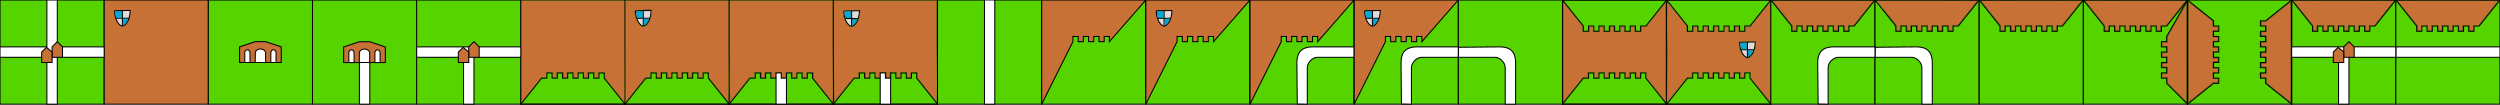
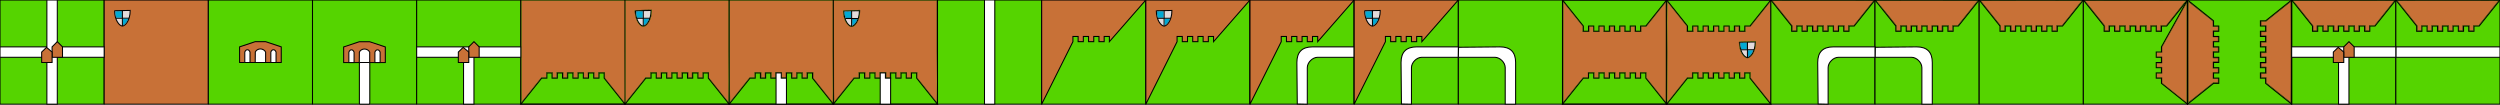
<svg xmlns="http://www.w3.org/2000/svg" width="2400" height="100" id="svg2" version="1.1">
  <defs id="defs4">
    </defs>
  <g id="layer1" transform="translate(0,-952.3622)">
    <rect style="fill:#55d400;fill-opacity:1;stroke:#000000;stroke-width:1;stroke-linecap:butt;stroke-miterlimit:0.6;stroke-opacity:1;stroke-dasharray:none" id="rect3612" width="100" height="100" x="0" y="952.362" ry="0" />
    <rect style="fill:#c87137;fill-opacity:1;stroke:#000000;stroke-width:1;stroke-linecap:butt;stroke-miterlimit:0.6;stroke-opacity:1;stroke-dasharray:none" id="rect3612-1" width="100" height="100" x="100" y="952.362" ry="0" />
    <rect style="fill:#55d400;fill-opacity:1;stroke:#000000;stroke-width:1;stroke-linecap:butt;stroke-miterlimit:0.6;stroke-opacity:1;stroke-dasharray:none" id="rect3612-4" width="100" height="100" x="200" y="952.362" ry="0" />
    <rect style="fill:#55d400;fill-opacity:1;stroke:#000000;stroke-width:1;stroke-linecap:butt;stroke-miterlimit:0.6;stroke-opacity:1;stroke-dasharray:none" id="rect3612-9" width="100" height="100" x="300" y="952.362" ry="0" />
    <rect style="fill:#55d400;fill-opacity:1;stroke:#000000;stroke-width:1;stroke-linecap:butt;stroke-miterlimit:0.6;stroke-opacity:1;stroke-dasharray:none" id="rect3612-8" width="100" height="100" x="400" y="952.362" ry="0" />
    <rect style="fill:#55d400;fill-opacity:1;stroke:#000000;stroke-width:1;stroke-linecap:butt;stroke-miterlimit:0.6;stroke-opacity:1;stroke-dasharray:none" id="rect3612-1-8" width="100" height="100" x="500" y="952.362" ry="0" />
    <rect style="fill:#55d400;fill-opacity:1;stroke:#000000;stroke-width:1;stroke-linecap:butt;stroke-miterlimit:0.6;stroke-opacity:1;stroke-dasharray:none" id="rect3612-4-2" width="100" height="100" x="600" y="952.362" ry="0" />
    <rect style="fill:#55d400;fill-opacity:1;stroke:#000000;stroke-width:1;stroke-linecap:butt;stroke-miterlimit:0.6;stroke-opacity:1;stroke-dasharray:none" id="rect3612-9-4" width="100" height="100" x="700" y="952.362" ry="0" />
    <rect style="fill:#55d400;fill-opacity:1;stroke:#000000;stroke-width:1;stroke-linecap:butt;stroke-miterlimit:0.6;stroke-opacity:1;stroke-dasharray:none" id="rect3612-17" width="100" height="100" x="800" y="952.362" ry="0" />
    <rect style="fill:#55d400;fill-opacity:1;stroke:#000000;stroke-width:1;stroke-linecap:butt;stroke-miterlimit:0.6;stroke-opacity:1;stroke-dasharray:none" id="rect3612-1-1" width="100" height="100" x="900" y="952.362" ry="0" />
    <rect style="fill:#55d400;fill-opacity:1;stroke:#000000;stroke-width:1;stroke-linecap:butt;stroke-miterlimit:0.6;stroke-opacity:1;stroke-dasharray:none" id="rect3612-4-1" width="100" height="100" x="1000" y="952.362" ry="0" />
    <rect style="fill:#55d400;fill-opacity:1;stroke:#000000;stroke-width:1;stroke-linecap:butt;stroke-miterlimit:0.6;stroke-opacity:1;stroke-dasharray:none" id="rect3612-9-5" width="100" height="100" x="1100" y="952.362" ry="0" />
    <rect style="fill:#55d400;fill-opacity:1;stroke:#000000;stroke-width:1;stroke-linecap:butt;stroke-miterlimit:0.6;stroke-opacity:1;stroke-dasharray:none" id="rect3612-6" width="100" height="100" x="1200" y="952.362" ry="0" />
    <rect style="fill:#55d400;fill-opacity:1;stroke:#000000;stroke-width:1;stroke-linecap:butt;stroke-miterlimit:0.6;stroke-opacity:1;stroke-dasharray:none" id="rect3612-1-14" width="100" height="100" x="1300" y="952.362" ry="0" />
    <rect style="fill:#55d400;fill-opacity:1;stroke:#000000;stroke-width:1;stroke-linecap:butt;stroke-miterlimit:0.6;stroke-opacity:1;stroke-dasharray:none" id="rect3612-4-23" width="100" height="100" x="1400" y="952.362" ry="0" />
    <rect style="fill:#55d400;fill-opacity:1;stroke:#000000;stroke-width:1;stroke-linecap:butt;stroke-miterlimit:0.6;stroke-opacity:1;stroke-dasharray:none" id="rect3612-9-2" width="100" height="100" x="1500" y="952.362" ry="0" />
    <rect style="fill:#55d400;fill-opacity:1;stroke:#000000;stroke-width:1;stroke-linecap:butt;stroke-miterlimit:0.6;stroke-opacity:1;stroke-dasharray:none" id="rect3612-85" width="100" height="100" x="1600" y="952.362" ry="0" />
    <rect style="fill:#55d400;fill-opacity:1;stroke:#000000;stroke-width:1;stroke-linecap:butt;stroke-miterlimit:0.6;stroke-opacity:1;stroke-dasharray:none" id="rect3612-1-7" width="100" height="100" x="1700" y="952.362" ry="0" />
    <rect style="fill:#55d400;fill-opacity:1;stroke:#000000;stroke-width:1;stroke-linecap:butt;stroke-miterlimit:0.6;stroke-opacity:1;stroke-dasharray:none" id="rect3612-4-6" width="100" height="100" x="1800" y="952.362" ry="0" />
    <rect style="fill:#55d400;fill-opacity:1;stroke:#000000;stroke-width:1;stroke-linecap:butt;stroke-miterlimit:0.6;stroke-opacity:1;stroke-dasharray:none" id="rect3612-9-1" width="100" height="100" x="1900" y="952.362" ry="0" />
    <rect style="fill:#55d400;fill-opacity:1;stroke:#000000;stroke-width:1;stroke-linecap:butt;stroke-miterlimit:0.6;stroke-opacity:1;stroke-dasharray:none" id="rect3612-2" width="100" height="100" x="2000" y="952.362" ry="0" />
    <rect style="fill:#55d400;fill-opacity:1;stroke:#000000;stroke-width:1;stroke-linecap:butt;stroke-miterlimit:0.6;stroke-opacity:1;stroke-dasharray:none" id="rect3612-1-79" width="100" height="100" x="2100" y="952.362" ry="0" />
    <rect style="fill:#55d400;fill-opacity:1;stroke:#000000;stroke-width:1;stroke-linecap:butt;stroke-miterlimit:0.6;stroke-opacity:1;stroke-dasharray:none" id="rect3612-4-5" width="100" height="100" x="2200" y="952.362" ry="0" />
    <rect style="fill:#55d400;fill-opacity:1;stroke:#000000;stroke-width:1;stroke-linecap:butt;stroke-miterlimit:0.6;stroke-opacity:1;stroke-dasharray:none" id="rect3612-9-43" width="100" height="100" x="2300" y="952.362" ry="0" />
    <g id="g4158">
      <path transform="translate(0,952.3622)" id="path3802" d="M 110.295,10.279 125,10 c 0,10 -5,15 -7.5,15 C 115,25 110,20 110,10" style="fill:#e3dbdb;stroke:#000000;stroke-width:1px;stroke-linecap:butt;stroke-linejoin:miter;stroke-opacity:1;fill-opacity:1" />
      <path transform="translate(0,952.3622)" id="path3806" d="m 117.5,10 0,15" style="fill:none;stroke:#000000;stroke-width:1px;stroke-linecap:butt;stroke-linejoin:miter;stroke-opacity:1" />
      <g id="g3812">
        <path style="fill:none;stroke:#000000;stroke-width:1px;stroke-linecap:butt;stroke-linejoin:miter;stroke-opacity:1" d="m 111.356,17.5 12.594,0" id="path3804" transform="translate(0,952.3622)" />
        <path style="fill:#00aad4;fill-opacity:1;stroke:#000000;stroke-width:0.15;stroke-linecap:butt;stroke-miterlimit:0.6;stroke-opacity:1;stroke-dasharray:none" d="m 111.335,16.166 c -0.299,-1.034 -0.678,-3.582 -0.679,-4.569 l -8.8e-4,-0.782 3.15,-0.043 3.15,-0.043 -1.4e-4,3.112 -1.5e-4,3.112 -2.695,0 -2.695,0 -0.228,-0.787 z" id="path3808" transform="translate(0,952.3622)" />
        <path style="fill:#00aad4;fill-opacity:1;stroke:#000000;stroke-width:0.15;stroke-linecap:butt;stroke-miterlimit:0.6;stroke-opacity:1;stroke-dasharray:none" d="m 118.004,21.153 0,-3.15 2.546,0 2.546,0 -0.15,0.395 c -0.315,0.829 -1.242,2.558 -1.721,3.211 -0.862,1.174 -2.632,2.694 -3.138,2.694 -0.045,0 -0.082,-1.417 -0.082,-3.15 z" id="path3810" transform="translate(0,952.3622)" />
      </g>
    </g>
    <g id="g3885" transform="translate(0,5)">
      <path id="path3849" d="m 245,987.362 -15,5 0,15 40,0 0,-15 -15,-5 -10,0 z" style="fill:#c87137;fill-opacity:1;stroke:#000000;stroke-width:1px;stroke-linecap:butt;stroke-linejoin:miter;stroke-opacity:1" />
      <path transform="translate(0,952.3622)" id="path3879" d="m 235,45 0,10 5,0 0,-10 c -1,-3 -4,-3 -5,0 z" style="fill:#ffffff;fill-opacity:1;stroke:#000000;stroke-width:1px;stroke-linecap:butt;stroke-linejoin:miter;stroke-opacity:1" />
      <path transform="translate(0,952.3622)" id="path3881" d="M 245.092,44.927 C 247,41 253,41 255,45 l 0,10 -10,0 0.092,-10.073 c -1e-5,0 -1e-5,0 -2e-5,0 z" style="fill:#ffffff;stroke:#000000;stroke-width:1px;stroke-linecap:butt;stroke-linejoin:miter;stroke-opacity:1" />
      <path transform="translate(0,952.3622)" id="path3883" d="m 260,45 0,10 5,0 0,-10 c -1,-3 -4,-3 -5,0 z" style="fill:#ffffff;stroke:#000000;stroke-width:1px;stroke-linecap:butt;stroke-linejoin:miter;stroke-opacity:1" />
    </g>
    <g id="g4048">
      <path id="path3849-2" d="m 344.908,992.435 -15,5 0,15 40,0 0,-15 -15,-5 -10,0 z" style="fill:#c87137;fill-opacity:1;stroke:#000000;stroke-width:1px;stroke-linecap:butt;stroke-linejoin:miter;stroke-opacity:1" />
      <path id="path3879-3" d="m 334.908,1002.435 0,10 5,0 0,-10 c -1,-3 -4,-3 -5,0 z" style="fill:#ffffff;fill-opacity:1;stroke:#000000;stroke-width:1px;stroke-linecap:butt;stroke-linejoin:miter;stroke-opacity:1" />
      <path id="path3881-3" d="m 345,1002.362 c 1.908,-3.927 7.908,-3.927 9.908,0.072 l 0,10 -10,0 0.092,-10.072 c -10e-6,0 -10e-6,0 -2e-5,0 z" style="fill:#ffffff;stroke:#000000;stroke-width:1px;stroke-linecap:butt;stroke-linejoin:miter;stroke-opacity:1" />
      <path id="path3883-4" d="m 359.908,1002.435 0,10 5,0 0,-10 c -1,-3 -4,-3 -5,0 z" style="fill:#ffffff;stroke:#000000;stroke-width:1px;stroke-linecap:butt;stroke-linejoin:miter;stroke-opacity:1" />
    </g>
    <rect style="fill:#ffffff;fill-opacity:1;stroke:#000000;stroke-width:1;stroke-linecap:butt;stroke-miterlimit:0.6;stroke-opacity:1;stroke-dasharray:none" id="rect3925" width="10" height="40" x="345" y="60" transform="translate(0,952.3622)" ry="0.854" />
    <path style="fill:none;stroke:#000000;stroke-width:1px;stroke-linecap:butt;stroke-linejoin:miter;stroke-opacity:1" d="m 620,1027.362 5,0 0,-5 5,0 0,5 5,0 0,-5 5,0 0,5 5,0 0,-5 5,0 0,5 5,0 0,-5 5,0 0,5 5,0 0,-5 5,0 0,5 5,0 0,-5 5,0 0,5 20,25 -100,0 20,-25 z" id="path3958-8" />
    <path style="fill:none;stroke:#000000;stroke-width:1px;stroke-linecap:butt;stroke-linejoin:miter;stroke-opacity:1" d="m 520,75 5,0 0,-5 5,0 0,5 5,0 0,-5 5,0 0,5 5,0 0,-5 5,0 0,5 5,0 0,-5 5,0 0,5 5,0 0,-5 5,0 0,5 5,0 0,-5 5,0 0,5 20,25 -100,0 20,-25 z" id="path3958" transform="translate(0,952.3622)" />
    <g transform="translate(500.0459,0.046524)" id="g4158-8">
      <path transform="translate(0,952.3622)" id="path3802-6" d="M 110.295,10.279 125,10 c 0,10 -5,15 -7.5,15 C 115,25 110,20 110,10" style="fill:#e3dbdb;fill-opacity:1;stroke:#000000;stroke-width:1px;stroke-linecap:butt;stroke-linejoin:miter;stroke-opacity:1" />
      <path transform="translate(0,952.3622)" id="path3806-0" d="m 117.5,10 0,15" style="fill:none;stroke:#000000;stroke-width:1px;stroke-linecap:butt;stroke-linejoin:miter;stroke-opacity:1" />
      <g id="g3812-2">
        <path style="fill:none;stroke:#000000;stroke-width:1px;stroke-linecap:butt;stroke-linejoin:miter;stroke-opacity:1" d="m 111.356,17.5 12.594,0" id="path3804-4" transform="translate(0,952.3622)" />
        <path style="fill:#00aad4;fill-opacity:1;stroke:#000000;stroke-width:0.15;stroke-linecap:butt;stroke-miterlimit:0.6;stroke-opacity:1;stroke-dasharray:none" d="m 111.335,16.166 c -0.299,-1.034 -0.678,-3.582 -0.679,-4.569 l -8.8e-4,-0.782 3.15,-0.043 3.15,-0.043 -1.4e-4,3.112 -1.5e-4,3.112 -2.695,0 -2.695,0 -0.228,-0.787 z" id="path3808-8" transform="translate(0,952.3622)" />
        <path style="fill:#00aad4;fill-opacity:1;stroke:#000000;stroke-width:0.15;stroke-linecap:butt;stroke-miterlimit:0.6;stroke-opacity:1;stroke-dasharray:none" d="m 118.004,21.153 0,-3.15 2.546,0 2.546,0 -0.15,0.395 c -0.315,0.829 -1.242,2.558 -1.721,3.211 -0.862,1.174 -2.632,2.694 -3.138,2.694 -0.045,0 -0.082,-1.417 -0.082,-3.15 z" id="path3810-6" transform="translate(0,952.3622)" />
      </g>
    </g>
    <path style="fill:none;stroke:#000000;stroke-width:1px;stroke-linecap:butt;stroke-linejoin:miter;stroke-opacity:1" d="m 720,1027.362 5,0 0,-5 5,0 0,5 5,0 0,-5 5,0 0,5 5,0 0,-5 5,0 0,5 5,0 0,-5 5,0 0,5 5,0 0,-5 5,0 0,5 5,0 0,-5 5,0 0,5 20,25 -100,0 20,-25 z" id="path3958-5" />
    <path style="fill:none;stroke:#000000;stroke-width:1px;stroke-linecap:butt;stroke-linejoin:miter;stroke-opacity:1" d="m 820,1027.362 5,0 0,-5 5,0 0,5 5,0 0,-5 5,0 0,5 5,0 0,-5 5,0 0,5 5,0 0,-5 5,0 0,5 5,0 0,-5 5,0 0,5 5,0 0,-5 5,0 0,5 20,25 -100,0 20,-25 z" id="path3958-9" />
    <path style="fill:#ffffff;stroke:#000000;stroke-width:1px;stroke-linecap:butt;stroke-linejoin:miter;stroke-opacity:1;fill-opacity:1" d="m 400,45 100,0 0,10 -45,0 0,45 -10,0 0,-45 -45,0 0,-10 z" id="path4263" transform="translate(0,952.3622)" />
    <g transform="translate(400,0)" id="g4008-7">
      <path transform="translate(0,952.3622)" id="path3968-7" d="m 50,55 0,-10 5,-5 5,5 0,10 -10,0 z" style="fill:#c87137;fill-opacity:1;stroke:#000000;stroke-width:1px;stroke-linecap:butt;stroke-linejoin:miter;stroke-opacity:1" />
      <path transform="translate(0,952.3622)" id="path3970-9" d="M 44.68,45.461 40,50 l 0,10 10,0 0,-10 -5.32,-4.539 z" style="fill:#c87137;fill-opacity:1;stroke:#000000;stroke-width:1px;stroke-linecap:butt;stroke-linejoin:miter;stroke-opacity:1" />
    </g>
    <path style="fill:#ffffff;stroke:#000000;stroke-width:1px;stroke-linecap:butt;stroke-linejoin:miter;stroke-opacity:1;fill-opacity:1" d="m 45,100 10,0 0,-45 45,0 0,-10 -45,0 0,-45 -10,0 0,45 -45,0 0,10 45,0 0,45 z" id="path4265" transform="translate(0,952.3622)" />
    <g id="g4008">
      <path transform="translate(0,952.3622)" id="path3968" d="m 50,55 0,-10 5,-5 5,5 0,10 -10,0 z" style="fill:#c87137;fill-opacity:1;stroke:#000000;stroke-width:1px;stroke-linecap:butt;stroke-linejoin:miter;stroke-opacity:1" />
      <path transform="translate(0,952.3622)" id="path3970" d="M 44.68,45.461 40,50 l 0,10 10,0 0,-10 -5.32,-4.539 z" style="fill:#c87137;fill-opacity:1;stroke:#000000;stroke-width:1px;stroke-linecap:butt;stroke-linejoin:miter;stroke-opacity:1" />
    </g>
    <path style="fill:#ffffff;stroke:#000000;stroke-width:1px;stroke-linecap:butt;stroke-linejoin:miter;stroke-opacity:1;fill-opacity:1" d="m 745,75 0,25 10,0 0,-25 -5,0 0,-5 -5,0 0,5 z" id="path4267" transform="translate(0,952.3622)" />
    <path style="fill:#ffffff;fill-opacity:1;stroke:#000000;stroke-width:1px;stroke-linecap:butt;stroke-linejoin:miter;stroke-opacity:1" d="m 845,1027.362 0,25 10,0 0,-25 -5,0 0,-5 -5,0 0,5 z" id="path4267-0" />
    <g transform="translate(700.0456,0.270762)" id="g4158-8-6">
      <path transform="translate(0,952.3622)" id="path3802-6-1" d="M 110.295,10.279 125,10 c 0,10 -5,15 -7.5,15 C 115,25 110,20 110,10" style="fill:#e3dbdb;fill-opacity:1;stroke:#000000;stroke-width:1px;stroke-linecap:butt;stroke-linejoin:miter;stroke-opacity:1" />
      <path transform="translate(0,952.3622)" id="path3806-0-3" d="m 117.5,10 0,15" style="fill:none;stroke:#000000;stroke-width:1px;stroke-linecap:butt;stroke-linejoin:miter;stroke-opacity:1" />
      <g id="g3812-2-8">
        <path style="fill:none;stroke:#000000;stroke-width:1px;stroke-linecap:butt;stroke-linejoin:miter;stroke-opacity:1" d="m 111.356,17.5 12.594,0" id="path3804-4-9" transform="translate(0,952.3622)" />
        <path style="fill:#00aad4;fill-opacity:1;stroke:#000000;stroke-width:0.15;stroke-linecap:butt;stroke-miterlimit:0.6;stroke-opacity:1;stroke-dasharray:none" d="m 111.335,16.166 c -0.299,-1.034 -0.678,-3.582 -0.679,-4.569 l -8.8e-4,-0.782 3.15,-0.043 3.15,-0.043 -1.4e-4,3.112 -1.5e-4,3.112 -2.695,0 -2.695,0 -0.228,-0.787 z" id="path3808-8-3" transform="translate(0,952.3622)" />
        <path style="fill:#00aad4;fill-opacity:1;stroke:#000000;stroke-width:0.15;stroke-linecap:butt;stroke-miterlimit:0.6;stroke-opacity:1;stroke-dasharray:none" d="m 118.004,21.153 0,-3.15 2.546,0 2.546,0 -0.15,0.395 c -0.315,0.829 -1.242,2.558 -1.721,3.211 -0.862,1.174 -2.632,2.694 -3.138,2.694 -0.045,0 -0.082,-1.417 -0.082,-3.15 z" id="path3810-6-4" transform="translate(0,952.3622)" />
      </g>
    </g>
    <rect style="fill:#ffffff;fill-opacity:1;stroke:#000000;stroke-width:1;stroke-linecap:butt;stroke-miterlimit:0.6;stroke-opacity:1;stroke-dasharray:none" id="rect4345" width="9.887" height="100.058" x="945.113" y="-0.058" transform="translate(0,952.3622)" />
    <path style="fill:#c87137;stroke:#000000;stroke-width:1px;stroke-linecap:butt;stroke-linejoin:miter;stroke-opacity:1;fill-opacity:1" d="m 1030,40 0,-5 5,0 0,5 5,0 0,-5 5,0 0,5 5,0 0,-5 5,0 0,5 5,0 0,-5 5,0 0,5 35,-40 -100,0 0,100 30,-60 z" id="path4357" transform="translate(0,952.3622)" />
    <path style="fill:#c87137;fill-opacity:1;stroke:#000000;stroke-width:1px;stroke-linecap:butt;stroke-linejoin:miter;stroke-opacity:1" d="m 1130,992.362 0,-5 5,0 0,5 5,0 0,-5 5,0 0,5 5,0 0,-5 5,0 0,5 5,0 0,-5 5,0 0,5 35,-40 -100,0 0,100 30,-60 z" id="path4357-7" />
    <path style="fill:#ffffff;fill-opacity:1;stroke:#000000;stroke-width:1px;stroke-linecap:butt;stroke-linejoin:miter;stroke-opacity:1" d="M 1245.388,1052.146 1245,1012.362 c 0,-10 5,-15 15,-15 l 40,0 0,10 -35,0 c -5,0 -10,5 -10,10 l 0,35 -9.612,-0.216 z" id="path4480" />
    <path style="fill:#c87137;fill-opacity:1;stroke:#000000;stroke-width:1px;stroke-linecap:butt;stroke-linejoin:miter;stroke-opacity:1" d="m 1230,992.362 0,-5 5,0 0,5 5,0 0,-5 5,0 0,5 5,0 0,-5 5,0 0,5 5,0 0,-5 5,0 0,5 35,-40 -100,0 0,100 30,-60 z" id="path4357-8" />
    <path style="fill:#c87137;fill-opacity:1;stroke:#000000;stroke-width:1px;stroke-linecap:butt;stroke-linejoin:miter;stroke-opacity:1" d="m 1330,992.362 0,-5 5,0 0,5 5,0 0,-5 5,0 0,5 5,0 0,-5 5,0 0,5 5,0 0,-5 5,0 0,5 35,-40 -100,0 0,100 30,-60 z" id="path4357-2" />
    <g transform="translate(1000.046,0.046524)" id="g4158-8-6-9">
      <path transform="translate(0,952.3622)" id="path3802-6-1-1" d="M 110.295,10.279 125,10 c 0,10 -5,15 -7.5,15 C 115,25 110,20 110,10" style="fill:#e3dbdb;fill-opacity:1;stroke:#000000;stroke-width:1px;stroke-linecap:butt;stroke-linejoin:miter;stroke-opacity:1" />
      <path transform="translate(0,952.3622)" id="path3806-0-3-3" d="m 117.5,10 0,15" style="fill:none;stroke:#000000;stroke-width:1px;stroke-linecap:butt;stroke-linejoin:miter;stroke-opacity:1" />
      <g id="g3812-2-8-5">
        <path style="fill:none;stroke:#000000;stroke-width:1px;stroke-linecap:butt;stroke-linejoin:miter;stroke-opacity:1" d="m 111.356,17.5 12.594,0" id="path3804-4-9-9" transform="translate(0,952.3622)" />
        <path style="fill:#00aad4;fill-opacity:1;stroke:#000000;stroke-width:0.15;stroke-linecap:butt;stroke-miterlimit:0.6;stroke-opacity:1;stroke-dasharray:none" d="m 111.335,16.166 c -0.299,-1.034 -0.678,-3.582 -0.679,-4.569 l -8.8e-4,-0.782 3.15,-0.043 3.15,-0.043 -1.4e-4,3.112 -1.5e-4,3.112 -2.695,0 -2.695,0 -0.228,-0.787 z" id="path3808-8-3-8" transform="translate(0,952.3622)" />
        <path style="fill:#00aad4;fill-opacity:1;stroke:#000000;stroke-width:0.15;stroke-linecap:butt;stroke-miterlimit:0.6;stroke-opacity:1;stroke-dasharray:none" d="m 118.004,21.153 0,-3.15 2.546,0 2.546,0 -0.15,0.395 c -0.315,0.829 -1.242,2.558 -1.721,3.211 -0.862,1.174 -2.632,2.694 -3.138,2.694 -0.045,0 -0.082,-1.417 -0.082,-3.15 z" id="path3810-6-4-4" transform="translate(0,952.3622)" />
      </g>
    </g>
    <g transform="translate(1200.046,0.046524)" id="g4158-8-6-7">
      <path transform="translate(0,952.3622)" id="path3802-6-1-6" d="M 110.295,10.279 125,10 c 0,10 -5,15 -7.5,15 C 115,25 110,20 110,10" style="fill:#e3dbdb;fill-opacity:1;stroke:#000000;stroke-width:1px;stroke-linecap:butt;stroke-linejoin:miter;stroke-opacity:1" />
      <path transform="translate(0,952.3622)" id="path3806-0-3-36" d="m 117.5,10 0,15" style="fill:none;stroke:#000000;stroke-width:1px;stroke-linecap:butt;stroke-linejoin:miter;stroke-opacity:1" />
      <g id="g3812-2-8-1">
        <path style="fill:none;stroke:#000000;stroke-width:1px;stroke-linecap:butt;stroke-linejoin:miter;stroke-opacity:1" d="m 111.356,17.5 12.594,0" id="path3804-4-9-5" transform="translate(0,952.3622)" />
        <path style="fill:#00aad4;fill-opacity:1;stroke:#000000;stroke-width:0.15;stroke-linecap:butt;stroke-miterlimit:0.6;stroke-opacity:1;stroke-dasharray:none" d="m 111.335,16.166 c -0.299,-1.034 -0.678,-3.582 -0.679,-4.569 l -8.8e-4,-0.782 3.15,-0.043 3.15,-0.043 -1.4e-4,3.112 -1.5e-4,3.112 -2.695,0 -2.695,0 -0.228,-0.787 z" id="path3808-8-3-4" transform="translate(0,952.3622)" />
        <path style="fill:#00aad4;fill-opacity:1;stroke:#000000;stroke-width:0.15;stroke-linecap:butt;stroke-miterlimit:0.6;stroke-opacity:1;stroke-dasharray:none" d="m 118.004,21.153 0,-3.15 2.546,0 2.546,0 -0.15,0.395 c -0.315,0.829 -1.242,2.558 -1.721,3.211 -0.862,1.174 -2.632,2.694 -3.138,2.694 -0.045,0 -0.082,-1.417 -0.082,-3.15 z" id="path3810-6-4-2" transform="translate(0,952.3622)" />
      </g>
    </g>
    <path style="fill:#ffffff;fill-opacity:1;stroke:#000000;stroke-width:1px;stroke-linecap:butt;stroke-linejoin:miter;stroke-opacity:1" d="M 1345.388,1052.146 1345,1012.362 c 0,-10 5,-15 15,-15 l 40,0 0,10 -35,0 c -5,0 -10,5 -10,10 l 0,35 -9.612,-0.216 z" id="path4480-0" />
    <path style="fill:#ffffff;fill-opacity:1;stroke:#000000;stroke-width:1px;stroke-linecap:butt;stroke-linejoin:miter;stroke-opacity:1" d="M 1400.216,997.75 1440,997.362 c 10,0 15,5 15,15 l 0,40 -10,0 0,-35 c 0,-5 -5,-10 -10,-10 l -35,0 0.216,-9.612 z" id="path4480-0-9" />
    <path style="fill:none;stroke:#000000;stroke-width:1px;stroke-linecap:butt;stroke-linejoin:miter;stroke-opacity:1" d="m 1520,1027.362 5,0 0,-5 5,0 0,5 5,0 0,-5 5,0 0,5 5,0 0,-5 5,0 0,5 5,0 0,-5 5,0 0,5 5,0 0,-5 5,0 0,5 5,0 0,-5 5,0 0,5 20,25 -100,0 20,-25 z" id="path3958-3" />
    <path style="fill:none;stroke:#000000;stroke-width:1px;stroke-linecap:butt;stroke-linejoin:miter;stroke-opacity:1" d="m 1580,977.362 -5,0 0,5 -5,0 0,-5 -5,0 0,5 -5,0 0,-5 -5,0 0,5 -5,0 0,-5 -5,0 0,5 -5,0 0,-5 -5,0 0,5 -5,0 0,-5 -5,0 0,5 -5,0 0,-5 -20,-25 100,0 -20,25 z" id="path3958-3-7" />
    <path style="fill:none;stroke:#000000;stroke-width:1px;stroke-linecap:butt;stroke-linejoin:miter;stroke-opacity:1" d="m 1620,1027.362 5,0 0,-5 5,0 0,5 5,0 0,-5 5,0 0,5 5,0 0,-5 5,0 0,5 5,0 0,-5 5,0 0,5 5,0 0,-5 5,0 0,5 5,0 0,-5 5,0 0,5 20,25 -100,0 20,-25 z" id="path3958-3-6" />
    <path style="fill:none;stroke:#000000;stroke-width:1px;stroke-linecap:butt;stroke-linejoin:miter;stroke-opacity:1" d="m 1680,977.362 -5,0 0,5 -5,0 0,-5 -5,0 0,5 -5,0 0,-5 -5,0 0,5 -5,0 0,-5 -5,0 0,5 -5,0 0,-5 -5,0 0,5 -5,0 0,-5 -5,0 0,5 -5,0 0,-5 -20,-25 100,0 -20,25 z" id="path3958-3-1" />
    <g transform="translate(1560.046,30.27076)" id="g4158-8-6-7-6">
      <path transform="translate(0,952.3622)" id="path3802-6-1-6-5" d="M 110.295,10.279 125,10 c 0,10 -5,15 -7.5,15 C 115,25 110,20 110,10" style="fill:#e3dbdb;fill-opacity:1;stroke:#000000;stroke-width:1px;stroke-linecap:butt;stroke-linejoin:miter;stroke-opacity:1" />
      <path transform="translate(0,952.3622)" id="path3806-0-3-36-7" d="m 117.5,10 0,15" style="fill:none;stroke:#000000;stroke-width:1px;stroke-linecap:butt;stroke-linejoin:miter;stroke-opacity:1" />
      <g id="g3812-2-8-1-5">
        <path style="fill:none;stroke:#000000;stroke-width:1px;stroke-linecap:butt;stroke-linejoin:miter;stroke-opacity:1" d="m 111.356,17.5 12.594,0" id="path3804-4-9-5-4" transform="translate(0,952.3622)" />
        <path style="fill:#00aad4;fill-opacity:1;stroke:#000000;stroke-width:0.15;stroke-linecap:butt;stroke-miterlimit:0.6;stroke-opacity:1;stroke-dasharray:none" d="m 111.335,16.166 c -0.299,-1.034 -0.678,-3.582 -0.679,-4.569 l -8.8e-4,-0.782 3.15,-0.043 3.15,-0.043 -1.4e-4,3.112 -1.5e-4,3.112 -2.695,0 -2.695,0 -0.228,-0.787 z" id="path3808-8-3-4-1" transform="translate(0,952.3622)" />
        <path style="fill:#00aad4;fill-opacity:1;stroke:#000000;stroke-width:0.15;stroke-linecap:butt;stroke-miterlimit:0.6;stroke-opacity:1;stroke-dasharray:none" d="m 118.004,21.153 0,-3.15 2.546,0 2.546,0 -0.15,0.395 c -0.315,0.829 -1.242,2.558 -1.721,3.211 -0.862,1.174 -2.632,2.694 -3.138,2.694 -0.045,0 -0.082,-1.417 -0.082,-3.15 z" id="path3810-6-4-2-2" transform="translate(0,952.3622)" />
      </g>
    </g>
    <path style="fill:none;stroke:#000000;stroke-width:1px;stroke-linecap:butt;stroke-linejoin:miter;stroke-opacity:1" d="m 1780,977.362 -5,0 0,5 -5,0 0,-5 -5,0 0,5 -5,0 0,-5 -5,0 0,5 -5,0 0,-5 -5,0 0,5 -5,0 0,-5 -5,0 0,5 -5,0 0,-5 -5,0 0,5 -5,0 0,-5 -20,-25 100,0 -20,25 z" id="path3958-5-0" />
    <path style="fill:none;stroke:#000000;stroke-width:1px;stroke-linecap:butt;stroke-linejoin:miter;stroke-opacity:1" d="m 1880,977.362 -5,0 0,5 -5,0 0,-5 -5,0 0,5 -5,0 0,-5 -5,0 0,5 -5,0 0,-5 -5,0 0,5 -5,0 0,-5 -5,0 0,5 -5,0 0,-5 -5,0 0,5 -5,0 0,-5 -20,-25 100,0 -20,25 z" id="path3958-5-0-4" />
    <path style="fill:none;stroke:#000000;stroke-width:1px;stroke-linecap:butt;stroke-linejoin:miter;stroke-opacity:1" d="m 1980,977.362 -5,0 0,5 -5,0 0,-5 -5,0 0,5 -5,0 0,-5 -5,0 0,5 -5,0 0,-5 -5,0 0,5 -5,0 0,-5 -5,0 0,5 -5,0 0,-5 -5,0 0,5 -5,0 0,-5 -20,-25 100,0 -20,25 z" id="path3958-5-0-0" />
    <path style="fill:none;stroke:#000000;stroke-width:1px;stroke-linecap:butt;stroke-linejoin:miter;stroke-opacity:1" d="m 2080,977.362 -5,0 0,5 -5,0 0,-5 -5,0 0,5 -5,0 0,-5 -5,0 0,5 -5,0 0,-5 -5,0 0,5 -5,0 0,-5 -5,0 0,5 -5,0 0,-5 -5,0 0,5 -5,0 0,-5 -20,-25 100,0 -20,25 z" id="path3958-5-0-1" />
-     <path style="fill:none;stroke:#000000;stroke-width:1px;stroke-linecap:butt;stroke-linejoin:miter;stroke-opacity:1" d="m 2100,0 -20,35 0,5 -5,0 0,5 5,0 0,5 -5,0 0,5 5,0 0,5 -5,0 0,5 5,0 0,5 -5,0 0,5 5,0 0,5 20,20 0,-100 z" id="path4864" transform="translate(0,952.3622)" />
    <path style="fill:none;stroke:#000000;stroke-width:1px;stroke-linecap:butt;stroke-linejoin:miter;stroke-opacity:1" d="m 2125,972.362 0,5 5,0 0,5 -5,0 0,5 5,0 0,5 -5,0 0,5 5,0 0,5 -5,0 0,5 5,0 0,5 -5,0 0,5 5,0 0,5 -5,0 0,5 5,0 0,5 -5,0 -25,20 0,-100 25,20 z" id="path3958-5-0-1-7" />
    <path style="fill:none;stroke:#000000;stroke-width:1px;stroke-linecap:butt;stroke-linejoin:miter;stroke-opacity:1" d="m 2175,1032.362 0,-5 -5,0 0,-5 5,0 0,-5 -5,0 0,-5 5,0 0,-5 -5,0 0,-5 5,0 0,-5 -5,0 0,-5 5,0 0,-5 -5,0 0,-5 5,0 0,-5 -5,0 0,-5 5,0 25,-20 0,100 -25,-20 z" id="path3958-5-0-1-3" />
    <path style="fill:none;stroke:#000000;stroke-width:1px;stroke-linecap:butt;stroke-linejoin:miter;stroke-opacity:1" d="m 2280,977.362 -5,0 0,5 -5,0 0,-5 -5,0 0,5 -5,0 0,-5 -5,0 0,5 -5,0 0,-5 -5,0 0,5 -5,0 0,-5 -5,0 0,5 -5,0 0,-5 -5,0 0,5 -5,0 0,-5 -20,-25 100,0 -20,25 z" id="path3958-5-0-1-9" />
    <path style="fill:none;stroke:#000000;stroke-width:1px;stroke-linecap:butt;stroke-linejoin:miter;stroke-opacity:1" d="m 2380,977.362 -5,0 0,5 -5,0 0,-5 -5,0 0,5 -5,0 0,-5 -5,0 0,5 -5,0 0,-5 -5,0 0,5 -5,0 0,-5 -5,0 0,5 -5,0 0,-5 -5,0 0,5 -5,0 0,-5 -20,-25 100,0 -20,25 z" id="path3958-5-0-1-8" />
    <rect style="fill:#ffffff;fill-opacity:1;stroke:#000000;stroke-width:1;stroke-linecap:butt;stroke-miterlimit:0.6;stroke-opacity:1;stroke-dasharray:none" id="rect4915" width="100" height="10" x="2300" y="45" transform="translate(0,952.3622)" ry="0" />
    <path style="fill:#ffffff;stroke:#000000;stroke-width:1px;stroke-linecap:butt;stroke-linejoin:miter;stroke-opacity:1" d="m 2200.035,44.946 99.965,0 0,10.054 -45,0 0,45 -10,0 0,-45 -45,0 0,-10.054 0.035,0 z" id="path4917" transform="translate(0,952.3622)" />
    <g transform="translate(2200,0)" id="g4008-7-1">
      <path transform="translate(0,952.3622)" id="path3968-7-8" d="m 50,55 0,-10 5,-5 5,5 0,10 -10,0 z" style="fill:#c87137;fill-opacity:1;stroke:#000000;stroke-width:1px;stroke-linecap:butt;stroke-linejoin:miter;stroke-opacity:1" />
      <path transform="translate(0,952.3622)" id="path3970-9-2" d="M 44.68,45.461 40,50 l 0,10 10,0 0,-10 -5.32,-4.539 z" style="fill:#c87137;fill-opacity:1;stroke:#000000;stroke-width:1px;stroke-linecap:butt;stroke-linejoin:miter;stroke-opacity:1" />
    </g>
    <path style="fill:#c87137;fill-opacity:1;stroke:#000000;stroke-width:0.306;stroke-linecap:butt;stroke-miterlimit:0.6;stroke-opacity:1;stroke-dasharray:none" d="m 1720.766,27.131 0,-2.255 -9.634,-12.043 -9.634,-12.043 24.339,-0.078 c 13.386,-0.043 35.215,-0.043 48.508,0 l 24.169,0.078 -9.435,11.836 -9.435,11.836 -2.676,0.016 -2.676,0.016 0,2.447 0,2.447 -1.835,0 -1.835,0 0,-2.447 0,-2.447 -3.059,0 -3.058,0 0,2.447 0,2.447 -1.988,0 -1.988,0 0,-2.447 0,-2.447 -3.059,0 -3.058,0 0,2.447 0,2.447 -1.835,0 -1.835,0 0,-2.447 0,-2.447 -3.212,0 -3.212,0 0,2.447 0,2.447 -1.835,0 -1.835,0 0,-2.447 0,-2.447 -3.212,0 -3.212,0 0,2.447 0,2.447 -1.835,0 -1.835,0 0,-2.447 0,-2.447 -3.059,0 -3.059,0 0,2.447 0,2.447 -1.835,0 -1.835,0 0,-2.255 z" id="path4949" transform="translate(0,952.3622)" />
    <path style="fill:#c87137;fill-opacity:1;stroke:#000000;stroke-width:0.306;stroke-linecap:butt;stroke-miterlimit:0.6;stroke-opacity:1;stroke-dasharray:none" d="m 1820.545,26.964 0,-2.422 -9.502,-11.831 c -5.226,-6.507 -9.447,-11.886 -9.379,-11.954 0.068,-0.068 21.89,-0.088 48.493,-0.046 l 48.37,0.077 -9.515,11.852 -9.515,11.852 -2.561,0 -2.561,0 0,2.447 0,2.447 -1.835,0 -1.835,0 0,-2.447 0,-2.447 -3.212,0 -3.212,0 0,2.447 0,2.447 -1.835,0 -1.835,0 0,-2.447 0,-2.447 -3.058,0 -3.059,0 0,2.447 0,2.447 -1.988,0 -1.988,0 0,-2.447 0,-2.447 -3.059,0 -3.058,0 0,2.447 0,2.447 -1.835,0 -1.835,0 0,-2.447 0,-2.447 -3.212,0 -3.212,0 0,2.447 0,2.447 -1.835,0 -1.835,0 0,-2.447 0,-2.447 -3.212,0 -3.212,0 0,2.447 0,2.447 -1.835,0 -1.835,0 0,-2.422 z" id="path4951" transform="translate(0,952.3622)" />
    <path style="fill:#c87137;fill-opacity:1;stroke:#000000;stroke-width:0.306;stroke-linecap:butt;stroke-miterlimit:0.6;stroke-opacity:1;stroke-dasharray:none" d="m 1920.699,27.089 0,-2.297 -9.605,-12.001 -9.605,-12.001 48.346,-0.077 c 26.591,-0.043 48.403,-0.021 48.473,0.049 0.07,0.07 -4.117,5.436 -9.302,11.924 l -9.429,11.798 -2.676,0.005 -2.676,0.005 0,2.447 0,2.447 -1.835,0 -1.835,0 0,-2.447 0,-2.447 -3.059,0 -3.058,0 0,2.447 0,2.447 -1.835,0 -1.835,0 0,-2.447 0,-2.447 -3.212,0 -3.212,0 0,2.447 0,2.447 -1.835,0 -1.835,0 0,-2.447 0,-2.447 -3.212,0 -3.212,0 0,2.447 0,2.447 -1.835,0 -1.835,0 0,-2.447 0,-2.447 -3.059,0 -3.059,0 0,2.447 0,2.447 -1.835,0 -1.835,0 0,-2.447 0,-2.447 -3.212,0 -3.212,0 0,2.447 0,2.447 -1.835,0 -1.835,0 0,-2.297 z" id="path4953" transform="translate(0,952.3622)" />
    <path style="fill:#c87137;fill-opacity:1;stroke:#000000;stroke-width:0.306;stroke-linecap:butt;stroke-miterlimit:0.6;stroke-opacity:1;stroke-dasharray:none" d="m 2020.714,27.089 0,-2.297 -9.605,-12.001 -9.605,-12.001 48.346,-0.077 c 26.59,-0.043 48.403,-0.021 48.473,0.049 0.07,0.07 -4.117,5.436 -9.302,11.924 l -9.429,11.798 -2.676,0.005 -2.676,0.005 0,2.447 0,2.447 -1.835,0 -1.835,0 0,-2.447 0,-2.447 -3.059,0 -3.058,0 0,2.447 0,2.447 -1.835,0 -1.835,0 0,-2.447 0,-2.447 -3.212,0 -3.212,0 0,2.447 0,2.447 -1.835,0 -1.835,0 0,-2.447 0,-2.447 -3.212,0 -3.212,0 0,2.447 0,2.447 -1.835,0 -1.835,0 0,-2.447 0,-2.447 -3.058,0 -3.059,0 0,2.447 0,2.447 -1.988,0 -1.988,0 0,-2.447 0,-2.447 -3.058,0 -3.059,0 0,2.447 0,2.447 -1.835,0 -1.835,0 0,-2.297 z" id="path4955" transform="translate(0,952.3622)" />
-     <path style="fill:#c87137;fill-opacity:1;stroke:#000000;stroke-width:0.306;stroke-linecap:butt;stroke-miterlimit:0.6;stroke-opacity:1;stroke-dasharray:none" d="m 2089.977,88.952 -9.252,-9.256 0,-2.674 0,-2.674 -2.6,0 -2.6,0 0,-1.835 0,-1.835 2.6,0 2.6,0 0,-3.212 0,-3.212 -2.6,0 -2.6,0 0,-1.835 0,-1.835 2.6,0 2.6,0 0,-3.059 0,-3.059 -2.6,0 -2.6,0 0,-1.823 0,-1.823 2.523,-0.089 2.523,-0.089 0.087,-3.135 0.087,-3.135 -2.611,0 -2.611,0 0,-1.835 0,-1.835 2.6,0 2.6,0 0,-2.823 0,-2.823 9.252,-16.204 9.252,-16.204 0.078,23.92 c 0.043,13.156 0.043,34.657 0,47.779 l -0.078,23.859 -9.252,-9.256 z" id="path4957" transform="translate(0,952.3622)" />
    <path style="fill:#c87137;fill-opacity:1;stroke:#000000;stroke-width:0.306;stroke-linecap:butt;stroke-miterlimit:0.6;stroke-opacity:1;stroke-dasharray:none" d="m 2100.606,50.032 c 0,-48.386 0,-48.552 0.608,-48.134 0.334,0.231 5.695,4.48 11.913,9.442 l 11.305,9.023 0.015,2.676 0.015,2.676 2.447,0 2.447,0 0,1.835 0,1.835 -2.447,0 -2.447,0 0,3.059 0,3.059 2.447,0 2.447,0 0,1.988 0,1.988 -2.447,0 -2.447,0 0,3.059 0,3.059 2.447,0 2.447,0 0,1.835 0,1.835 -2.447,0 -2.447,0 0,3.212 0,3.212 2.447,0 2.447,0 0,1.835 0,1.835 -2.447,0 -2.447,0 0,3.212 0,3.212 2.447,0 2.447,0 0,1.835 0,1.835 -2.447,0 -2.447,0 0,3.059 0,3.059 2.447,0 2.447,0 0,1.835 0,1.835 -2.258,0 -2.258,0 -11.735,9.374 c -6.454,5.156 -11.907,9.508 -12.118,9.672 -0.305,0.238 -0.382,-9.458 -0.382,-48.255 z" id="path4959" transform="translate(0,952.3622)" />
    <path style="fill:#c87137;fill-opacity:1;stroke:#000000;stroke-width:0.306;stroke-linecap:butt;stroke-miterlimit:0.6;stroke-opacity:1;stroke-dasharray:none" d="m 2187.393,89.027 -11.852,-9.485 0,-2.597 0,-2.597 -2.447,0 -2.447,0 0,-1.835 0,-1.835 2.447,0 2.447,0 0,-3.212 0,-3.212 -2.447,0 -2.447,0 0,-1.835 0,-1.835 2.447,0 2.447,0 0,-3.059 0,-3.059 -2.447,0 -2.447,0 0,-1.835 0,-1.835 2.447,0 2.447,0 0,-3.212 0,-3.212 -2.447,0 -2.447,0 0,-1.835 0,-1.835 2.447,0 2.447,0 0,-3.212 0,-3.212 -2.447,0 -2.447,0 0,-1.835 0,-1.835 2.447,0 2.447,0 0,-3.059 0,-3.059 -2.447,0 -2.447,0 0,-1.988 0,-1.988 2.409,0 2.409,0 11.89,-9.512 11.89,-9.512 0.078,24.169 c 0.043,13.293 0.043,35.123 0,48.51 l -0.078,24.34 -11.852,-9.485 z" id="path4961" transform="translate(0,952.3622)" />
    <path style="fill:#c87137;fill-opacity:1;stroke:#000000;stroke-width:0.306;stroke-linecap:butt;stroke-miterlimit:0.6;stroke-opacity:1;stroke-dasharray:none" d="m 2220.568,27.015 0,-2.371 -9.506,-11.878 c -5.228,-6.533 -9.448,-11.935 -9.379,-12.005 0.07,-0.07 21.882,-0.092 48.472,-0.049 l 48.345,0.077 -9.481,11.852 -9.481,11.852 -2.57,0 -2.57,0 0,2.447 0,2.447 -1.835,0 -1.835,0 0,-2.447 0,-2.447 -3.212,0 -3.212,0 0,2.447 0,2.447 -1.835,0 -1.835,0 0,-2.447 0,-2.447 -3.212,0 -3.212,0 0,2.447 0,2.447 -1.835,0 -1.835,0 0,-2.447 0,-2.447 -3.058,0 -3.059,0 0,2.447 0,2.447 -1.835,0 -1.835,0 0,-2.447 0,-2.447 -3.212,0 -3.212,0 0,2.447 0,2.447 -1.835,0 -1.835,0 0,-2.447 0,-2.447 -3.212,0 -3.212,0 0,2.447 0,2.447 -1.835,0 -1.835,0 0,-2.371 z" id="path4963" transform="translate(0,952.3622)" />
    <path style="fill:#c87137;fill-opacity:1;stroke:#000000;stroke-width:0.306;stroke-linecap:butt;stroke-miterlimit:0.6;stroke-opacity:1;stroke-dasharray:none" d="m 2320.8,27.169 -3e-4,-2.217 -9.665,-12.081 -9.665,-12.081 24.37,-0.078 c 13.404,-0.043 35.233,-0.043 48.51,0 l 24.139,0.078 -9.485,11.852 -9.485,11.852 -2.597,0 -2.598,0 0,2.447 0,2.447 -1.835,0 -1.835,0 0,-2.447 0,-2.447 -3.212,0 -3.212,0 0,2.447 0,2.447 -1.835,0 -1.835,0 0,-2.447 0,-2.447 -3.059,0 -3.059,0 0,2.447 0,2.447 -1.835,0 -1.835,0 0,-2.447 0,-2.447 -3.212,0 -3.212,0 0,2.447 0,2.447 -1.835,0 -1.835,0 0,-2.447 0,-2.447 -3.212,0 -3.212,0 0,2.447 0,2.447 -1.835,0 -1.835,0 0,-2.447 0,-2.447 -3.059,0 -3.059,0 0,2.447 0,2.447 -1.835,0 -1.835,0 -2e-4,-2.217 0,0 z" id="path4965" transform="translate(0,952.3622)" />
    <path style="fill:#ffffff;fill-opacity:1;stroke:#000000;stroke-width:1px;stroke-linecap:butt;stroke-linejoin:miter;stroke-opacity:1" d="M 1800.216,997.75 1840,997.362 c 10,0 15,5 15,15 l 0,40 -10,0 0,-35 c 0,-5 -5,-10 -10,-10 l -35,0 0.216,-9.612 z" id="path4480-0-9-6" />
    <path style="fill:#ffffff;fill-opacity:1;stroke:#000000;stroke-width:1px;stroke-linecap:butt;stroke-linejoin:miter;stroke-opacity:1" d="M 1745.388,1052.146 1745,1012.362 c 0,-10 5,-15 15,-15 l 40,0 0,10 -35,0 c -5,0 -10,5 -10,10 l 0,35 -9.612,-0.216 z" id="path4480-0-9-6-6" />
    <path style="fill:#c87137;fill-opacity:1;stroke:#000000;stroke-width:0.216;stroke-linecap:butt;stroke-miterlimit:0.6;stroke-opacity:1;stroke-dasharray:none" d="m 600.512,49.464 0,-48.904 49.419,0 49.419,0 0,48.806 c 0,26.843 -0.04,48.765 -0.088,48.716 -0.049,-0.05 -4.282,-5.333 -9.408,-11.742 l -9.32,-11.652 0,-2.677 0,-2.677 -3.028,0 -3.028,0 0,2.487 0,2.487 -1.946,0 -1.946,0 0,-2.487 0,-2.487 -3.136,0 -3.136,0 0,2.487 0,2.487 -1.838,0 -1.838,0 0,-2.487 0,-2.487 -3.136,0 -3.136,0 0,2.487 0,2.487 -1.838,0 -1.838,0 0,-2.487 0,-2.487 -3.136,0 -3.136,0 0,2.487 0,2.487 -1.946,0 -1.946,0 0,-2.487 0,-2.487 -3.028,0 -3.028,0 0,2.487 0,2.487 -1.946,0 -1.946,0 0,-2.487 0,-2.487 -3.136,0 -3.136,0 0,2.487 0,2.487 -2.269,0 -2.269,0 -9.626,12.029 -9.626,12.029 0,-48.904 z M 619.688,24.881 c 2.195,-1.286 4.375,-5.017 5.366,-9.182 0.184,-0.773 0.397,-2.503 0.473,-3.844 l 0.139,-2.438 -7.657,0.144 c -4.211,0.079 -7.876,0.225 -8.144,0.324 -0.563,0.208 -0.555,0.122 -0.262,2.984 0.623,6.068 3.599,11.41 7.02,12.603 0.702,0.245 2.097,-0.025 3.064,-0.591 z" id="path5015" transform="translate(0,952.3622)" />
    <path style="fill:#c87137;fill-opacity:1;stroke:#000000;stroke-width:0.216;stroke-linecap:butt;stroke-miterlimit:0.6;stroke-opacity:1;stroke-dasharray:none" d="m 800.535,49.373 0,-48.813 49.419,0 49.419,0 0,48.806 c 0,26.843 -0.04,48.765 -0.088,48.716 -0.049,-0.05 -4.282,-5.333 -9.408,-11.742 l -9.32,-11.652 0,-2.677 0,-2.677 -3.028,0 -3.028,0 0,2.487 0,2.487 -1.946,0 -1.946,0 0,-2.487 0,-2.487 -3.136,0 -3.136,0 0,2.487 0,2.487 -1.838,0 -1.838,0 0,-2.487 0,-2.487 -3.136,0 -3.136,0 0,2.487 0,2.487 -1.838,0 -1.838,0 0,-2.487 0,-2.487 -3.136,0 -3.136,0 0,2.487 0,2.487 -1.946,0 -1.946,0 0,-2.487 0,-2.487 -3.028,0 -3.028,0 0,2.487 0,2.487 -1.946,0 -1.946,0 0,-2.487 0,-2.487 -3.136,0 -3.136,0 0,2.48 0,2.48 -2.325,0.061 -2.325,0.061 -9.318,11.632 c -5.125,6.397 -9.431,11.745 -9.57,11.884 -0.193,0.193 -0.253,-11.346 -0.253,-48.561 z m 18.56,-23.942 c 3.492,-1.585 6.52,-8.282 6.526,-14.434 l 10e-4,-1.35 -7.624,0.138 c -4.193,0.076 -7.856,0.224 -8.14,0.329 -0.501,0.185 -0.512,0.238 -0.371,1.861 0.476,5.496 1.933,9.233 4.671,11.981 1.915,1.922 3.143,2.289 4.937,1.475 l 0,0 z" id="path5019" transform="translate(0,952.3622)" />
    <path style="fill:#c87137;fill-opacity:1;stroke:#000000;stroke-width:0.216;stroke-linecap:butt;stroke-miterlimit:0.6;stroke-opacity:1;stroke-dasharray:none" d="m 790.01,86.534 -9.354,-11.757 0,-2.721 0,-2.721 -3.136,0 -3.136,0 0,2.487 0,2.487 -1.831,0 -1.831,0 -0.061,-2.433 -0.061,-2.433 -3.082,-0.06 -3.082,-0.06 0,2.493 0,2.493 -1.946,0 -1.946,0 0,-2.487 0,-2.487 -3.028,0 -3.028,0 0,2.487 0,2.487 -1.946,0 -1.946,0 0,-2.487 0,-2.487 -3.136,0 -3.136,0 0,2.487 0,2.487 -1.838,0 -1.838,0 0,-2.487 0,-2.487 -3.136,0 -3.136,0 0,2.487 0,2.487 -1.838,0 -1.838,0 0,-2.487 0,-2.487 -3.136,0 -3.136,0 0,2.487 0,2.487 -2.337,0 -2.337,0 -9.288,11.608 c -5.108,6.384 -9.406,11.762 -9.551,11.949 -0.207,0.268 -0.265,-10.06 -0.27,-48.483 l -0.007,-48.824 49.419,0 49.419,0 0,48.878 c 0,26.883 -0.024,48.872 -0.054,48.865 -0.03,-0.007 -4.263,-5.303 -9.408,-11.769 z" id="path5021" transform="translate(0,952.3622)" />
    <path style="fill:#c87137;fill-opacity:1;stroke:#000000;stroke-width:0.216;stroke-linecap:butt;stroke-miterlimit:0.6;stroke-opacity:1;stroke-dasharray:none" d="m 1589.922,86.394 -9.3,-11.627 -0.06,-2.716 -0.061,-2.716 -3.021,0 -3.021,0 0,2.487 0,2.487 -1.946,0 -1.946,0 0,-2.493 0,-2.493 -3.082,0.06 -3.082,0.06 -0.061,2.433 -0.061,2.433 -1.831,0 -1.831,0 0,-2.487 0,-2.487 -3.136,0 -3.136,0 0,2.487 0,2.487 -1.838,0 -1.838,0 0,-2.487 0,-2.487 -3.136,0 -3.136,0 0,2.487 0,2.487 -1.946,0 -1.946,0 0,-2.487 0,-2.487 -3.028,0 -3.028,0 0,2.487 0,2.487 -1.946,0 -1.946,0 0,-2.487 0,-2.487 -3.028,0 -3.028,0 0,2.487 0,2.487 -2.378,0 -2.378,0 -9.463,11.827 -9.463,11.827 -0.055,-23.921 c -0.03,-13.157 -0.03,-34.75 0,-47.986 l 0.055,-24.065 9.245,11.558 9.245,11.558 2e-4,2.757 2e-4,2.757 3.136,0 3.136,0 0,-2.487 0,-2.487 1.946,0 1.946,0 0,2.487 0,2.487 3.028,0 3.028,0 0,-2.487 0,-2.487 1.946,0 1.946,0 0,2.487 0,2.487 3.136,0 3.136,0 0,-2.487 0,-2.487 1.838,0 1.838,0 0,2.487 0,2.487 3.136,0 3.136,0 0,-2.487 0,-2.487 1.838,0 1.838,0 0,2.487 0,2.487 3.136,0 3.136,0 0,-2.487 0,-2.487 1.946,0 1.946,0 0,2.487 0,2.487 3.028,0 3.028,0 0,-2.487 0,-2.487 2.378,0 2.378,0 9.463,-11.827 9.463,-11.827 0.055,24.047 c 0.03,13.226 0.03,34.832 0,48.014 l -0.055,23.967 -9.3,-11.627 z" id="path5023" transform="translate(0,952.3622)" />
    <path style="fill:#c87137;fill-opacity:1;stroke:#000000;stroke-width:0.216;stroke-linecap:butt;stroke-miterlimit:0.6;stroke-opacity:1;stroke-dasharray:none" d="m 1600.603,49.942 c 0,-26.486 0.04,-48.116 0.088,-48.067 0.048,0.05 4.282,5.333 9.408,11.742 l 9.32,11.652 0,2.677 0,2.677 3.136,0 3.136,0 0,-2.487 0,-2.487 1.838,0 1.838,0 0,2.487 0,2.487 3.136,0 3.136,0 0,-2.487 0,-2.487 1.838,0 1.838,0 0,2.487 0,2.487 3.136,0 3.136,0 0,-2.487 0,-2.487 1.946,0 1.946,0 0,2.487 0,2.487 3.028,0 3.028,0 0,-2.487 0,-2.487 1.946,0 1.946,0 0,2.487 0,2.487 3.136,0 3.136,0 0,-2.487 0,-2.487 1.838,0 1.838,0 0,2.487 0,2.487 3.136,0 3.136,0 0,-2.487 0,-2.487 2.325,-0.003 2.325,-0.003 9.516,-11.908 9.516,-11.908 0.055,24.148 c 0.03,13.281 0.03,34.961 0,48.178 l -0.055,24.03 -9.354,-11.694 -9.354,-11.694 0,-2.73 0,-2.73 -3.136,0 -3.136,0 0,2.487 0,2.487 -1.838,0 -1.838,0 0,-2.487 0,-2.487 -3.136,0 -3.136,0 0,2.487 0,2.487 -1.946,0 -1.946,0 0,-2.487 0,-2.487 -3.028,0 -3.028,0 0,2.487 0,2.487 -1.946,0 -1.946,0 0,-2.493 0,-2.493 -3.082,0.06 -3.082,0.06 -0.061,2.433 -0.061,2.433 -1.831,0 -1.831,0 0,-2.487 0,-2.487 -3.136,0 -3.136,0 0,2.487 0,2.487 -1.838,0 -1.838,0 0,-2.487 0,-2.487 -3.136,0 -3.136,0 0,2.487 0,2.487 -2.325,0.003 -2.325,0.003 -9.503,11.892 c -5.227,6.541 -9.534,11.892 -9.57,11.892 -0.037,0 -0.067,-21.671 -0.067,-48.157 z m 78.724,5.366 c 0.923,-0.574 2.025,-1.587 2.729,-2.508 2.074,-2.714 3.543,-7.566 3.543,-11.704 l 0,-1.39 -3.514,0.02 c -5.242,0.03 -12.437,0.287 -12.599,0.449 -0.238,0.238 0.31,4.942 0.777,6.664 1.738,6.408 5.99,10.381 9.064,8.47 z" id="path5025" transform="translate(0,952.3622)" />
    <path style="fill:#c87137;fill-opacity:1;stroke:#000000;stroke-width:0.216;stroke-linecap:butt;stroke-miterlimit:0.6;stroke-opacity:1;stroke-dasharray:none" d="m 590.071,86.638 -9.3,-11.655 -0.06,-2.824 -0.06,-2.824 -3.13,0 -3.13,0 0,2.487 0,2.487 -1.946,0 -1.946,0 0,-2.487 0,-2.487 -3.028,0 -3.028,0 0,2.487 0,2.487 -1.946,0 -1.946,0 0,-2.487 0,-2.487 -3.028,0 -3.028,0 0,2.487 0,2.487 -1.946,0 -1.946,0 0,-2.487 0,-2.487 -3.136,0 -3.136,0 0,2.487 0,2.487 -1.838,0 -1.838,0 0,-2.487 0,-2.487 -3.136,0 -3.136,0 0,2.487 0,2.487 -1.831,0 -1.831,0 -0.061,-2.433 -0.061,-2.433 -3.082,-0.06 -3.082,-0.06 0,2.493 0,2.493 -2.337,0 -2.337,0 -9.288,11.608 c -5.108,6.384 -9.406,11.762 -9.551,11.949 -0.207,0.268 -0.265,-10.06 -0.27,-48.483 l -0.007,-48.824 49.419,0 49.419,0 0,48.878 c 0,26.883 -0.024,48.873 -0.054,48.867 -0.03,-0.006 -4.239,-5.256 -9.354,-11.666 z" id="path5027" transform="translate(0,952.3622)" />
+     <path style="fill:none;stroke:#000000;stroke-width:1px;stroke-linecap:butt;stroke-linejoin:miter;stroke-opacity:1" d="m 2100,0 -25,45 0,5 -5,0 0,5 5,0 0,5 -5,0 0,5 5,0 0,5 -5,0 0,5 5,0 0,5 25,20 0,-100 z" id="path2994" transform="translate(0,952.3622)" />
+     <path style="fill:#c87137;fill-opacity:1;stroke:#000000;stroke-width:0.216;stroke-linecap:butt;stroke-miterlimit:0.6;stroke-opacity:1;stroke-dasharray:none" d="m 2087.405,89.103 -11.841,-9.471 0,-2.661 0,-2.661 -2.487,0 -2.487,0 0,-1.838 0,-1.838 2.487,0 2.487,0 0,-3.136 0,-3.136 -2.487,0 -2.487,0 0,-1.838 0,-1.838 2.487,0 2.487,0 0,-3.136 0,-3.136 -2.487,0 -2.487,0 0,-1.946 0,-1.946 2.487,0 2.487,0 0,-2.627 0,-2.627 11.841,-21.317 11.841,-21.317 0.055,24.069 c 0.03,13.238 0.03,34.825 0,47.971 l -0.055,23.902 -11.841,-9.471 z" id="path2996" transform="translate(0,952.3622)" />
  </g>
</svg>
